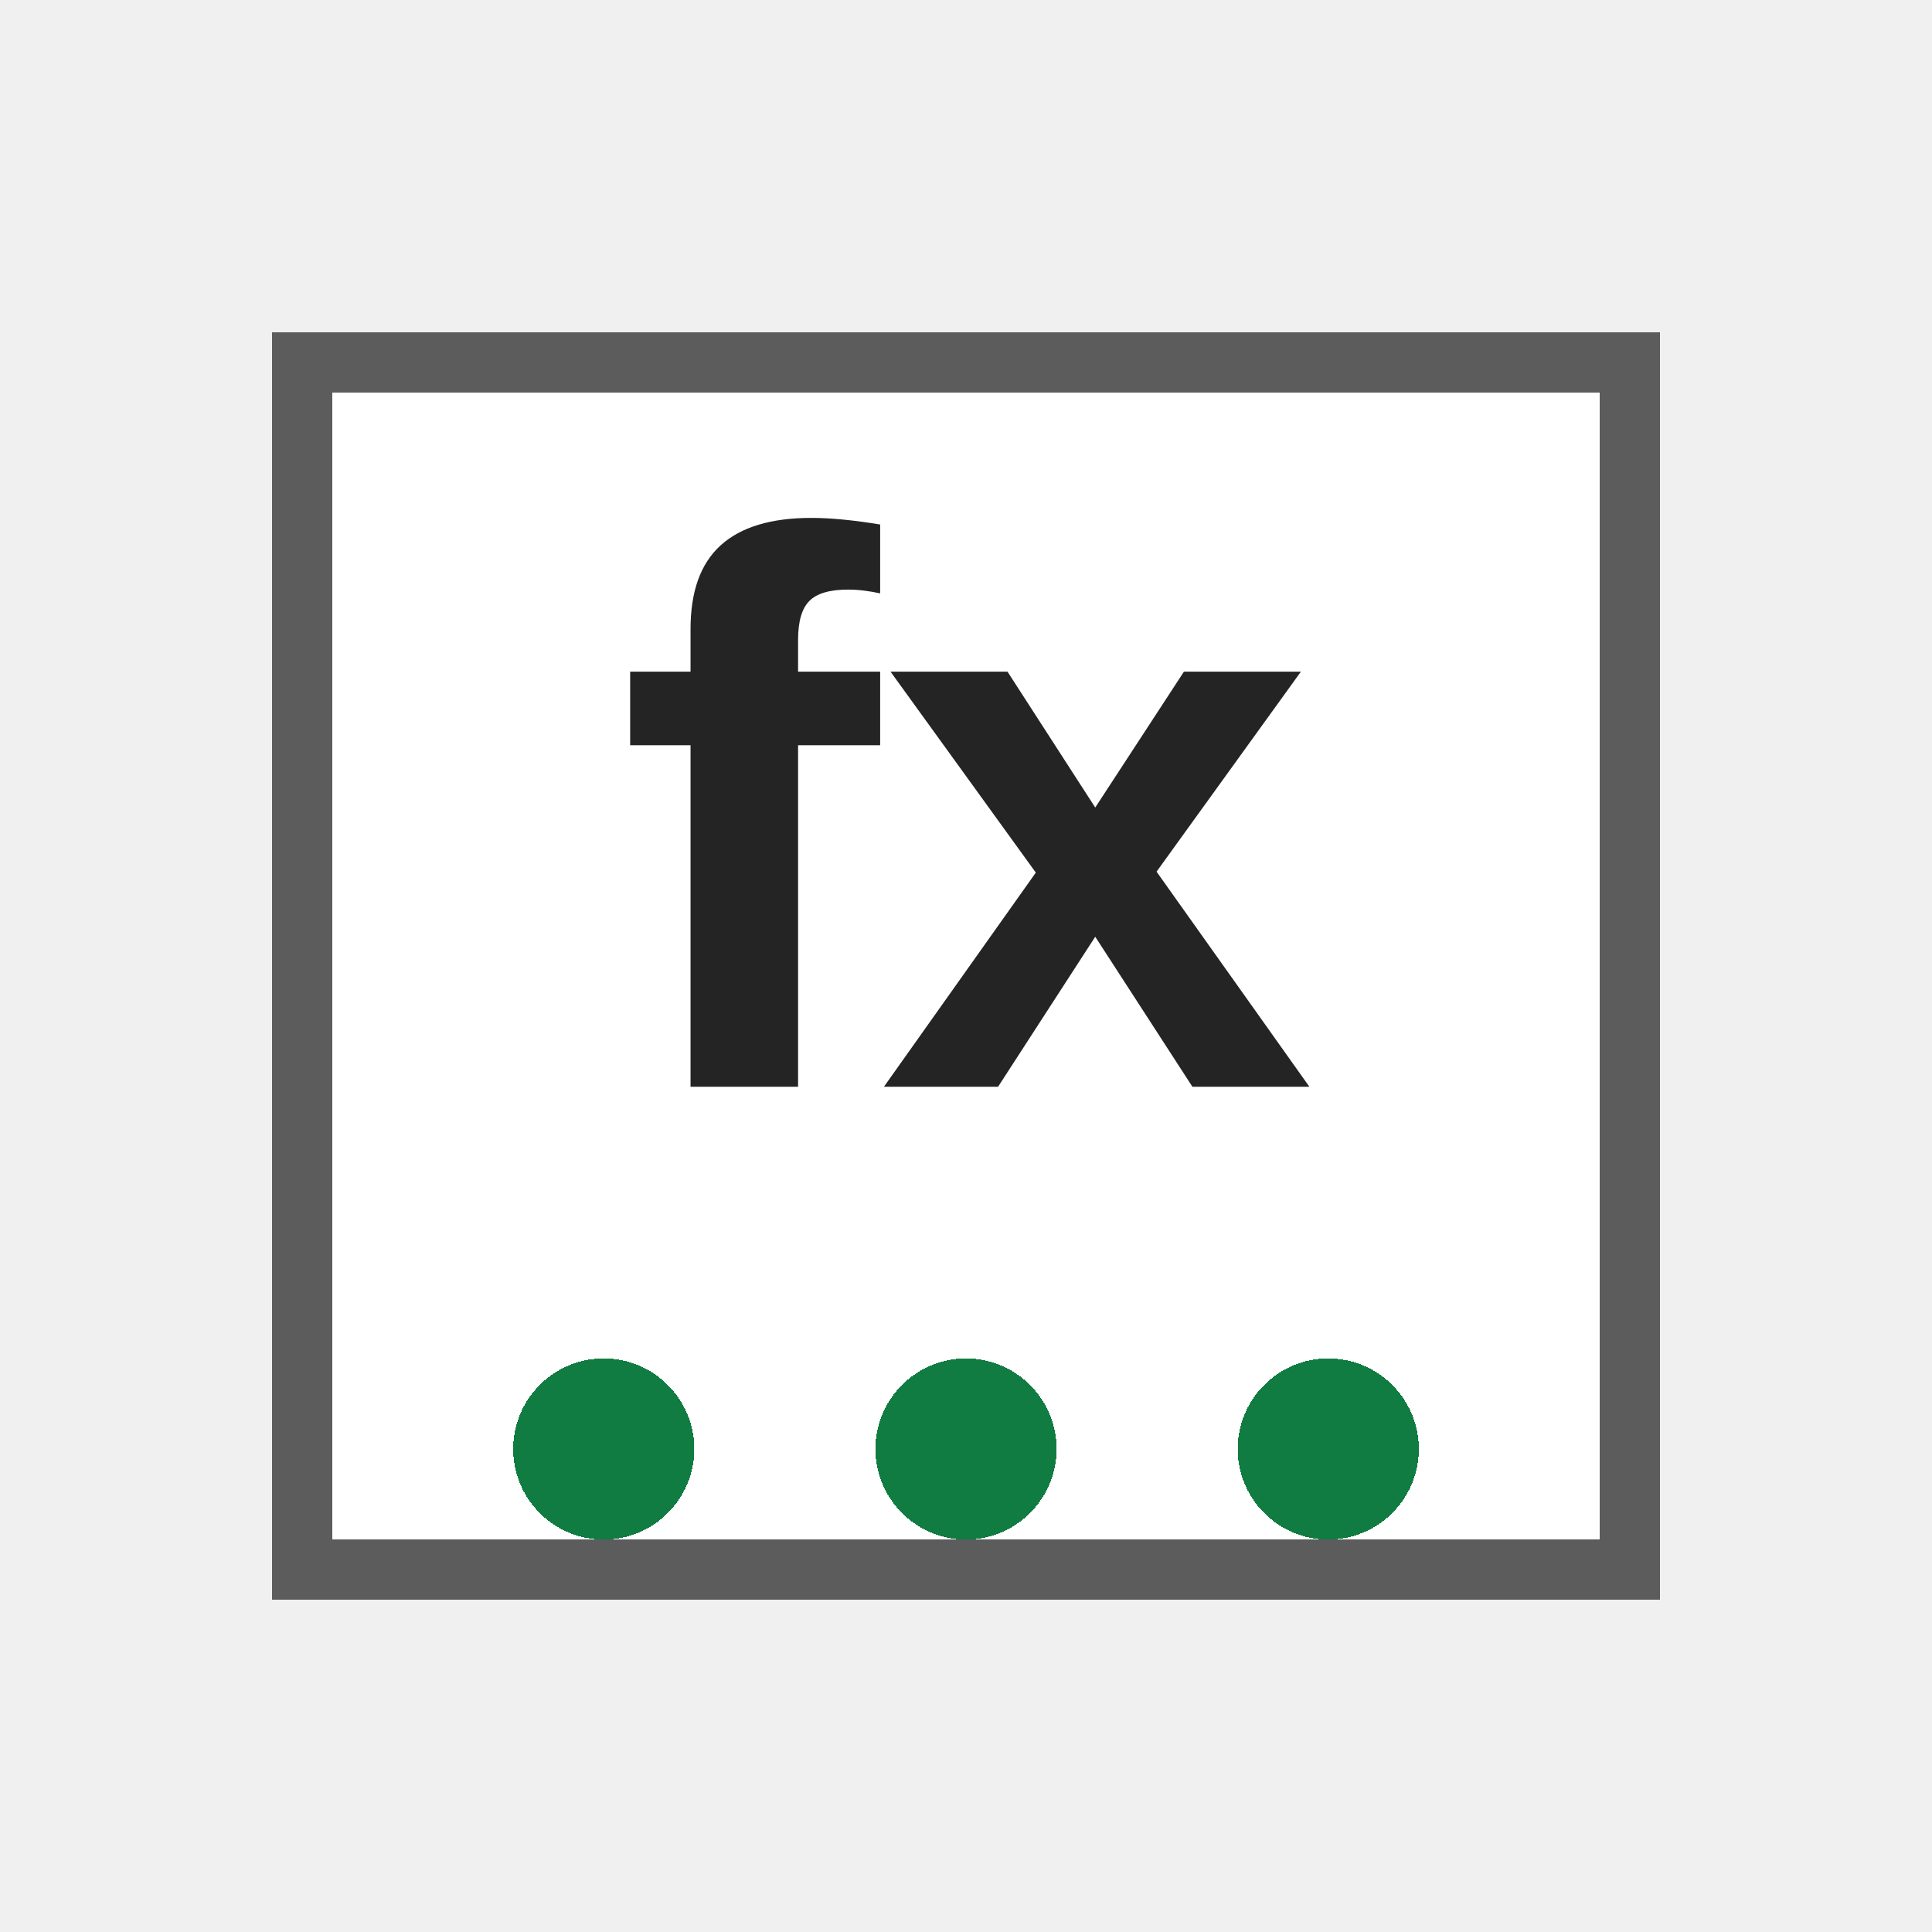
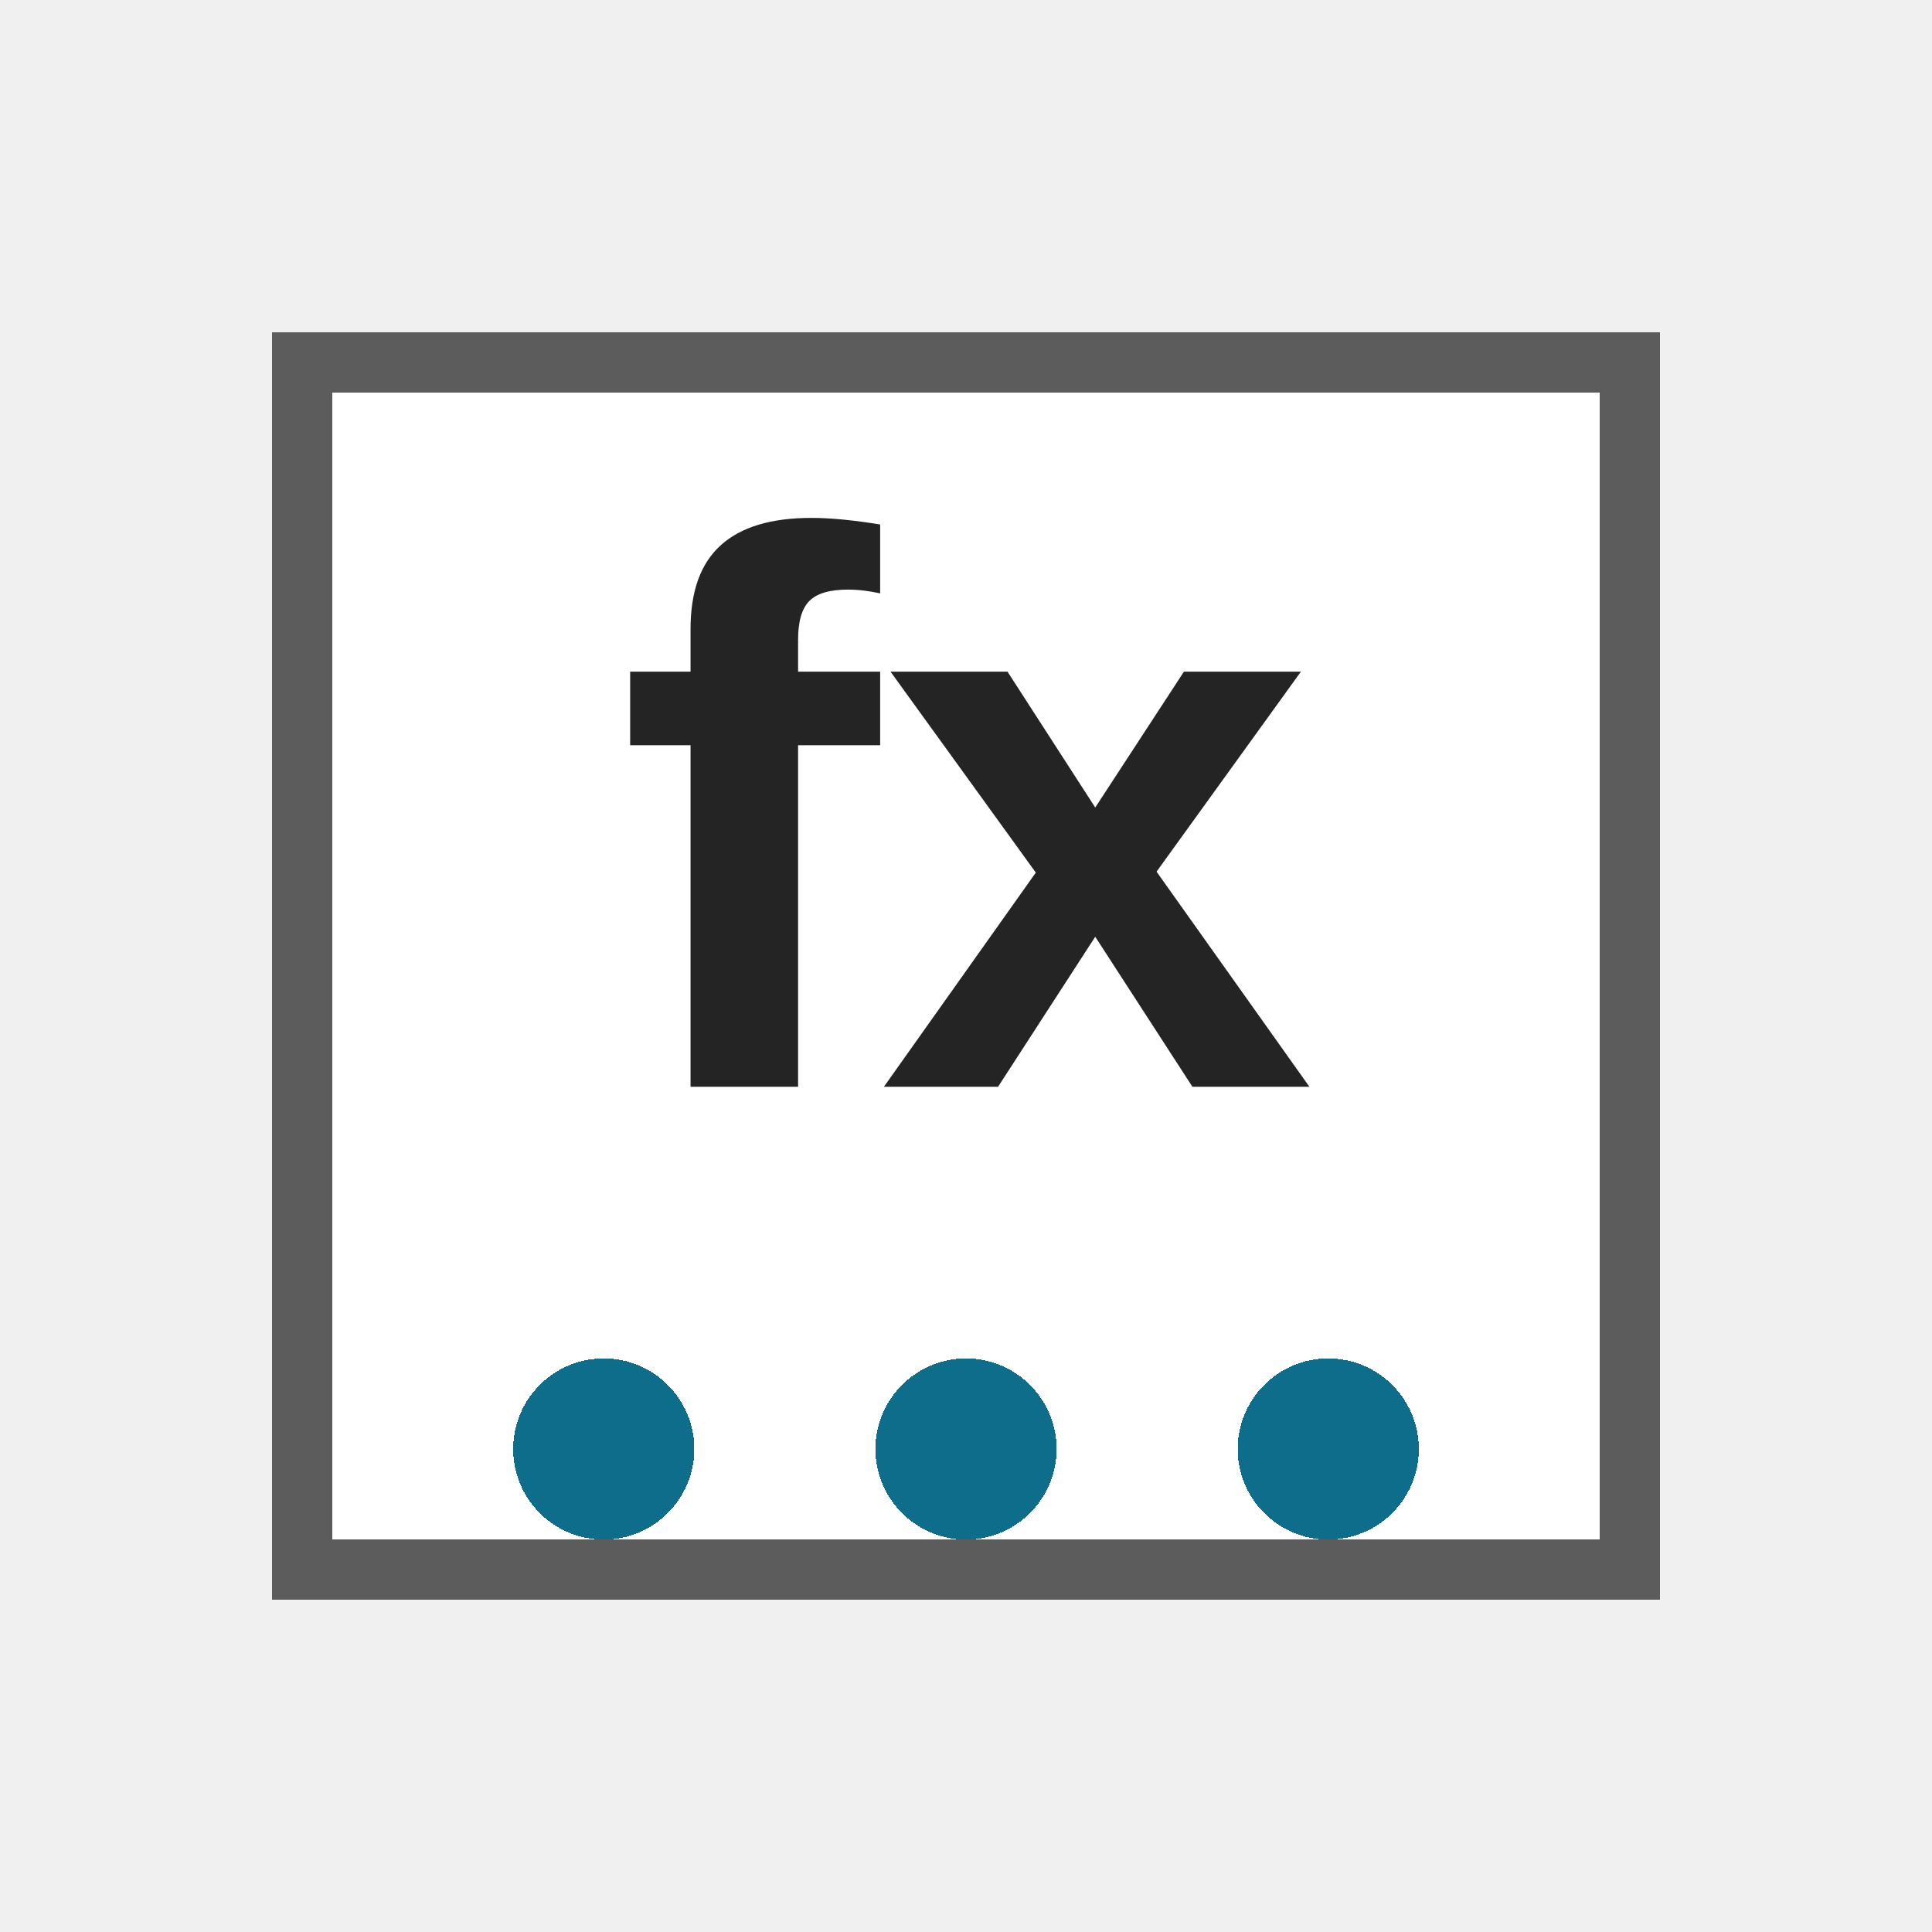
<svg xmlns="http://www.w3.org/2000/svg" width="32" height="32" viewBox="0 0 32 32" role="img" aria-label="More Functions" shape-rendering="crispEdges">
  <rect width="32" height="32" fill="none" />
  <rect x="5" y="6" width="22" height="20" fill="#ffffff" stroke="#5c5c5c" stroke-width="1" />
  <text x="16" y="18" font-size="13" fill="#242424" font-family="Segoe UI,Arial,sans-serif" font-weight="700" text-anchor="middle">fx</text>
-   <circle cx="10" cy="24" r="1.5" fill="#107c41" />
-   <circle cx="16" cy="24" r="1.5" fill="#107c41" />
-   <circle cx="22" cy="24" r="1.5" fill="#107c41" />
+   <circle cx="10" cy="24" r="1.5" fill="#0F6D8C" />
+   <circle cx="16" cy="24" r="1.5" fill="#0F6D8C" />
+   <circle cx="22" cy="24" r="1.5" fill="#0F6D8C" />
</svg>
